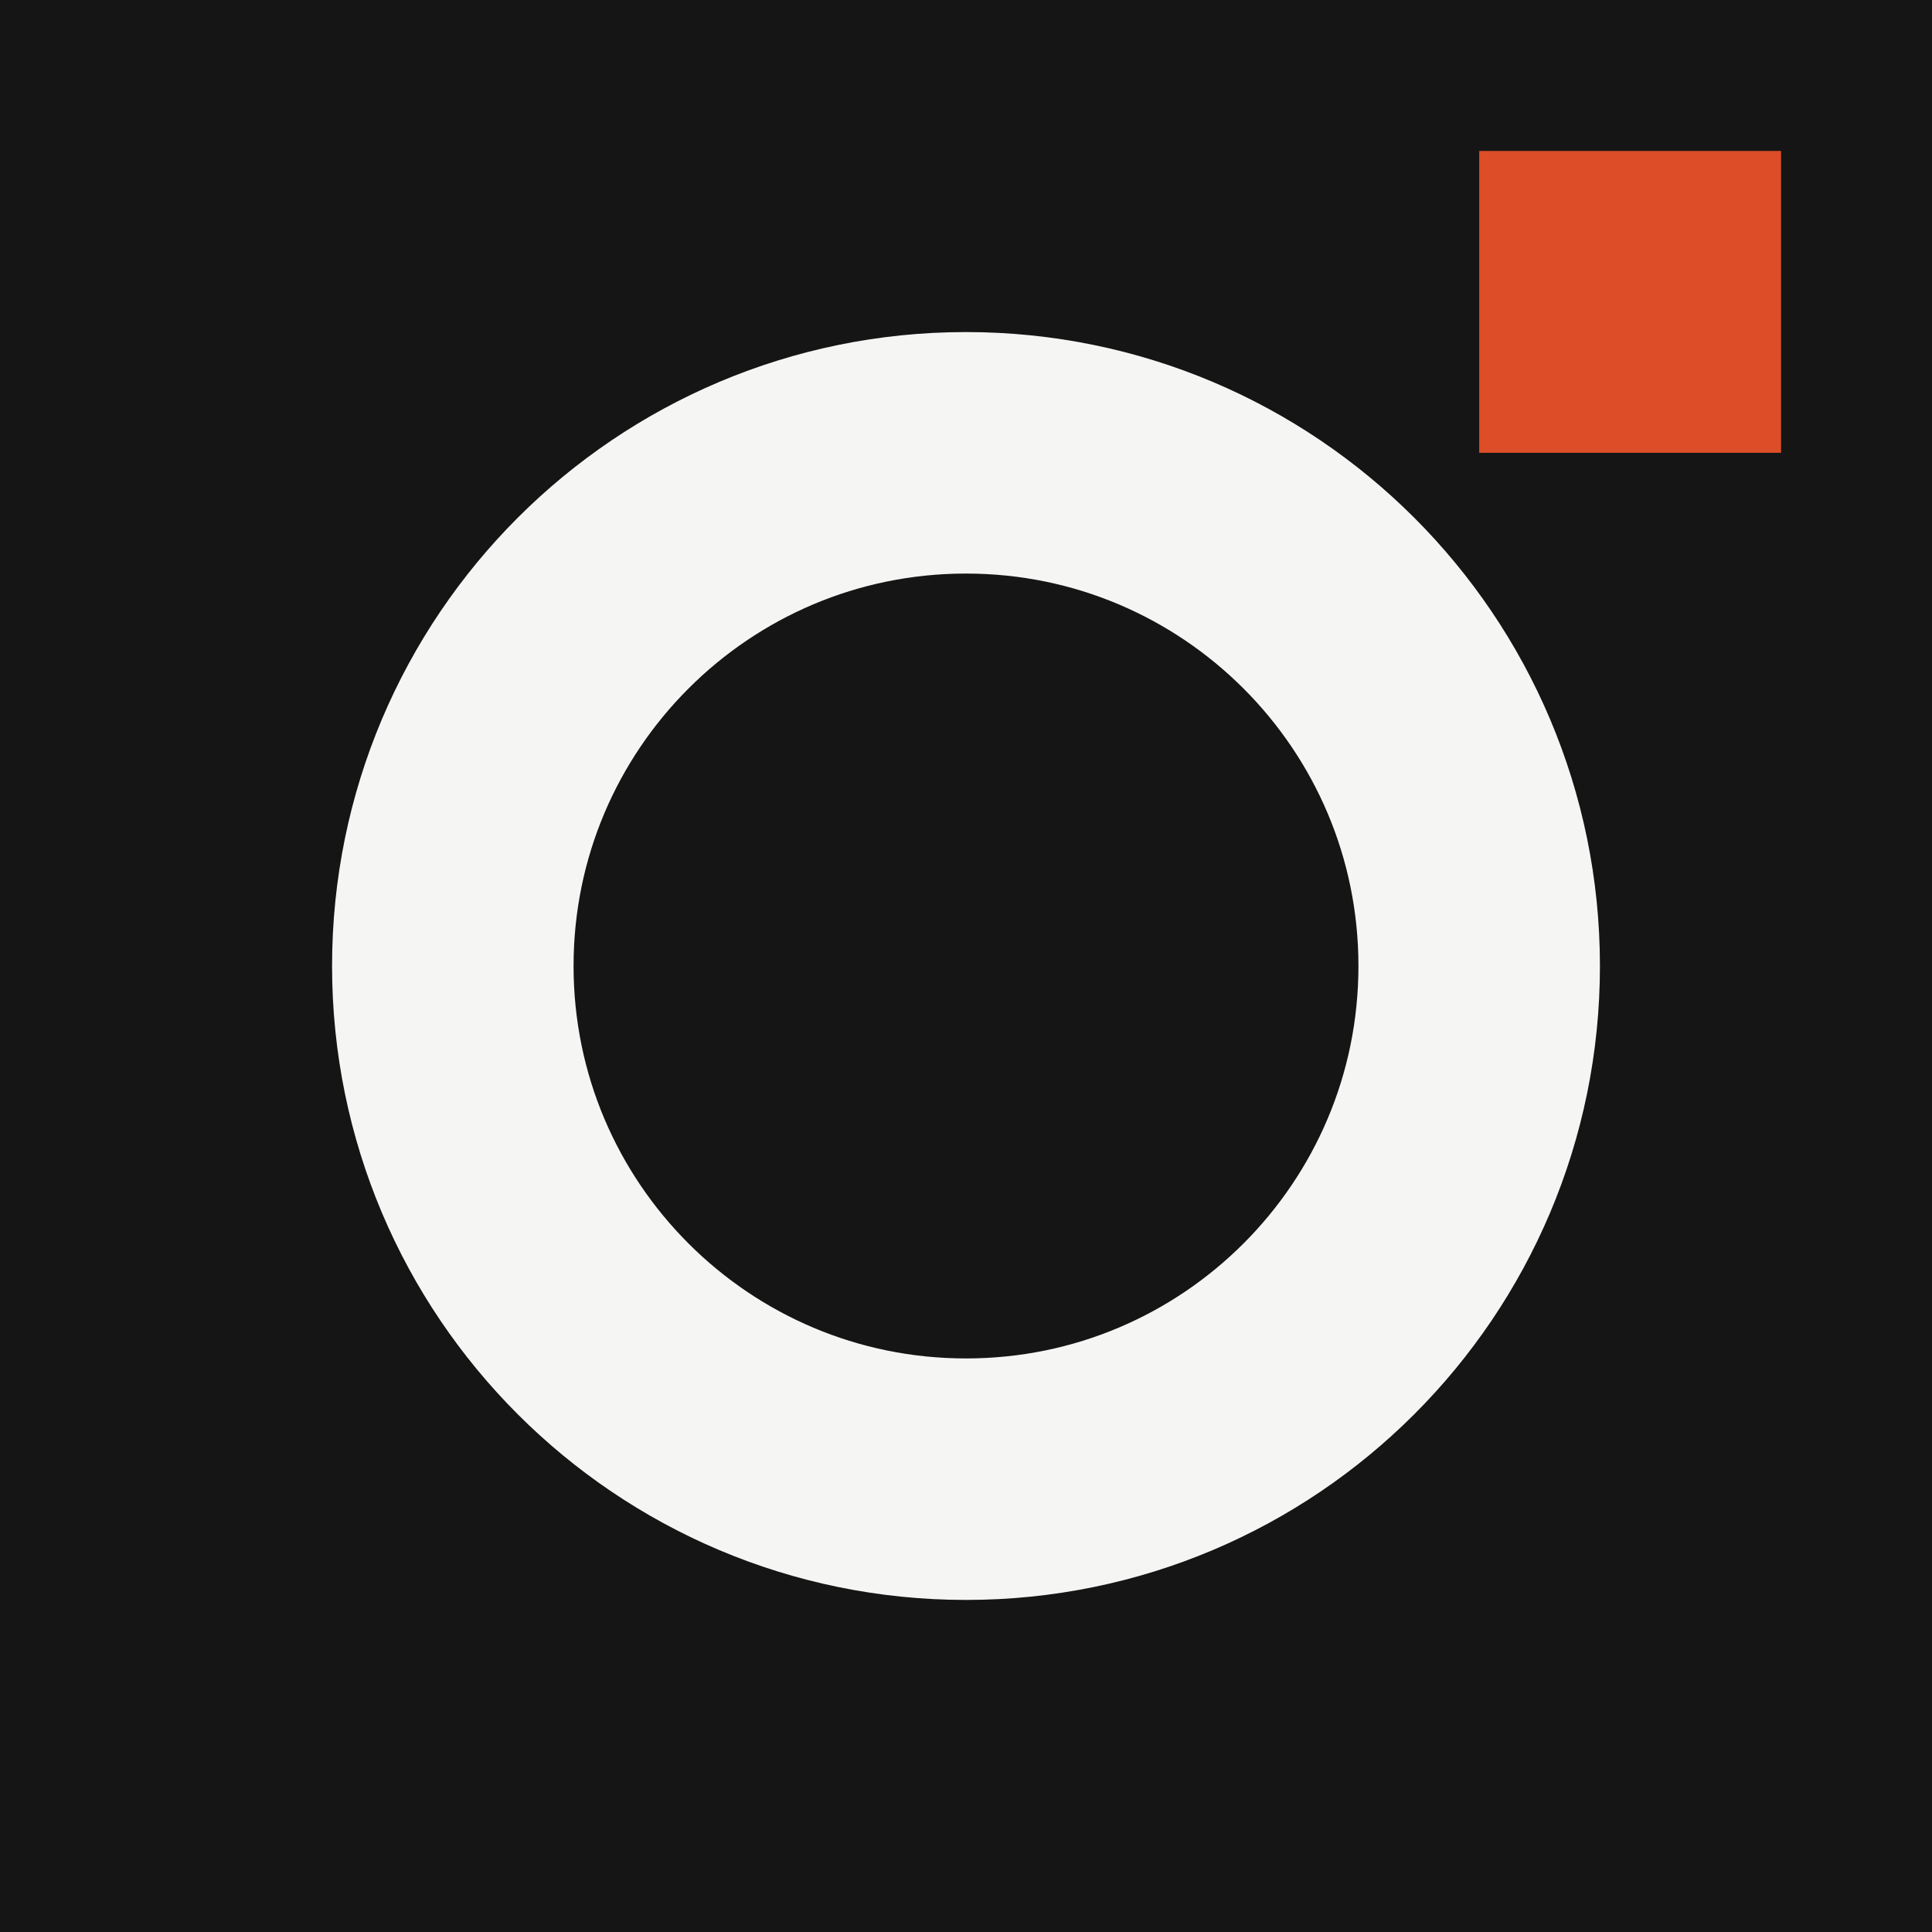
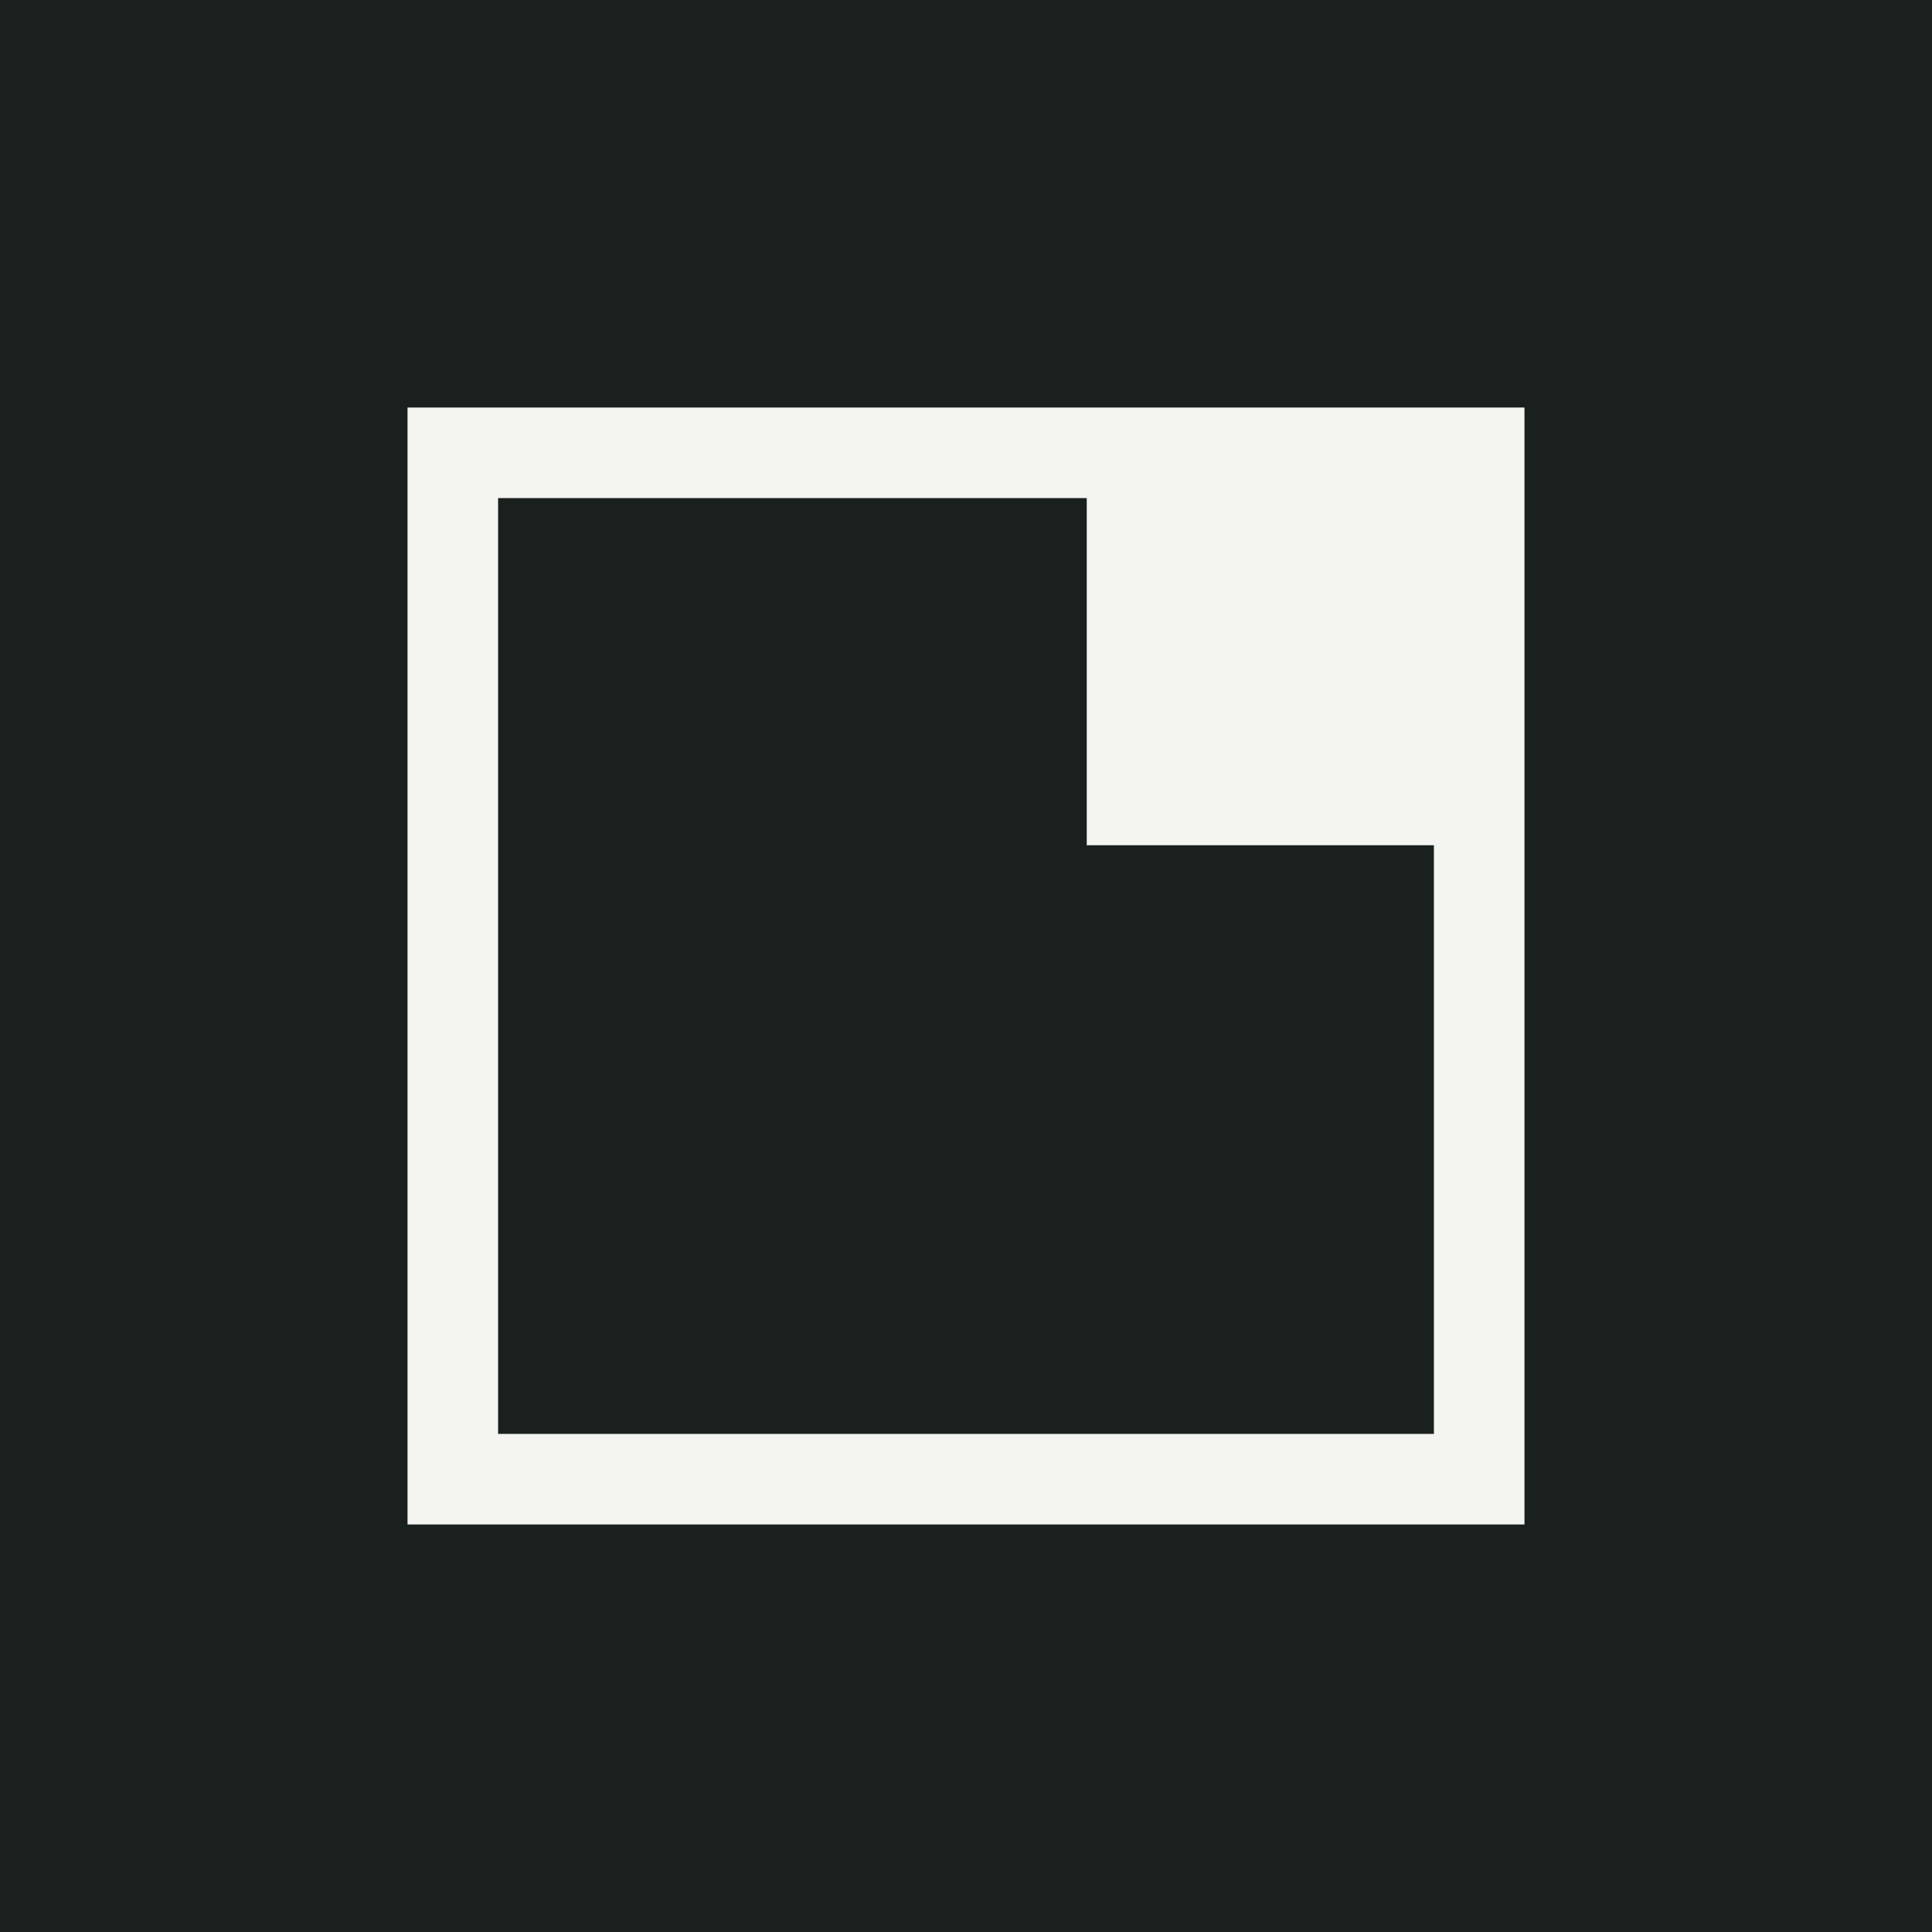
<svg xmlns="http://www.w3.org/2000/svg" viewBox="0 0 64 64">
-   <rect width="64" height="64" fill="#151515" />
-   <circle cx="32" cy="32" r="17" stroke="#f5f5f3" stroke-width="8" fill="none" />
-   <rect x="49" y="5" width="10" height="10" fill="#dc4d28" />
+   <rect width="64" height="64" fill="#19201e" />
+   <rect x="15" y="15" width="34" height="34" fill="none" stroke="#f4f4f0" stroke-width="3" />
+   <rect x="36" y="15" width="13" height="13" fill="#f4f4f0" />
</svg>
